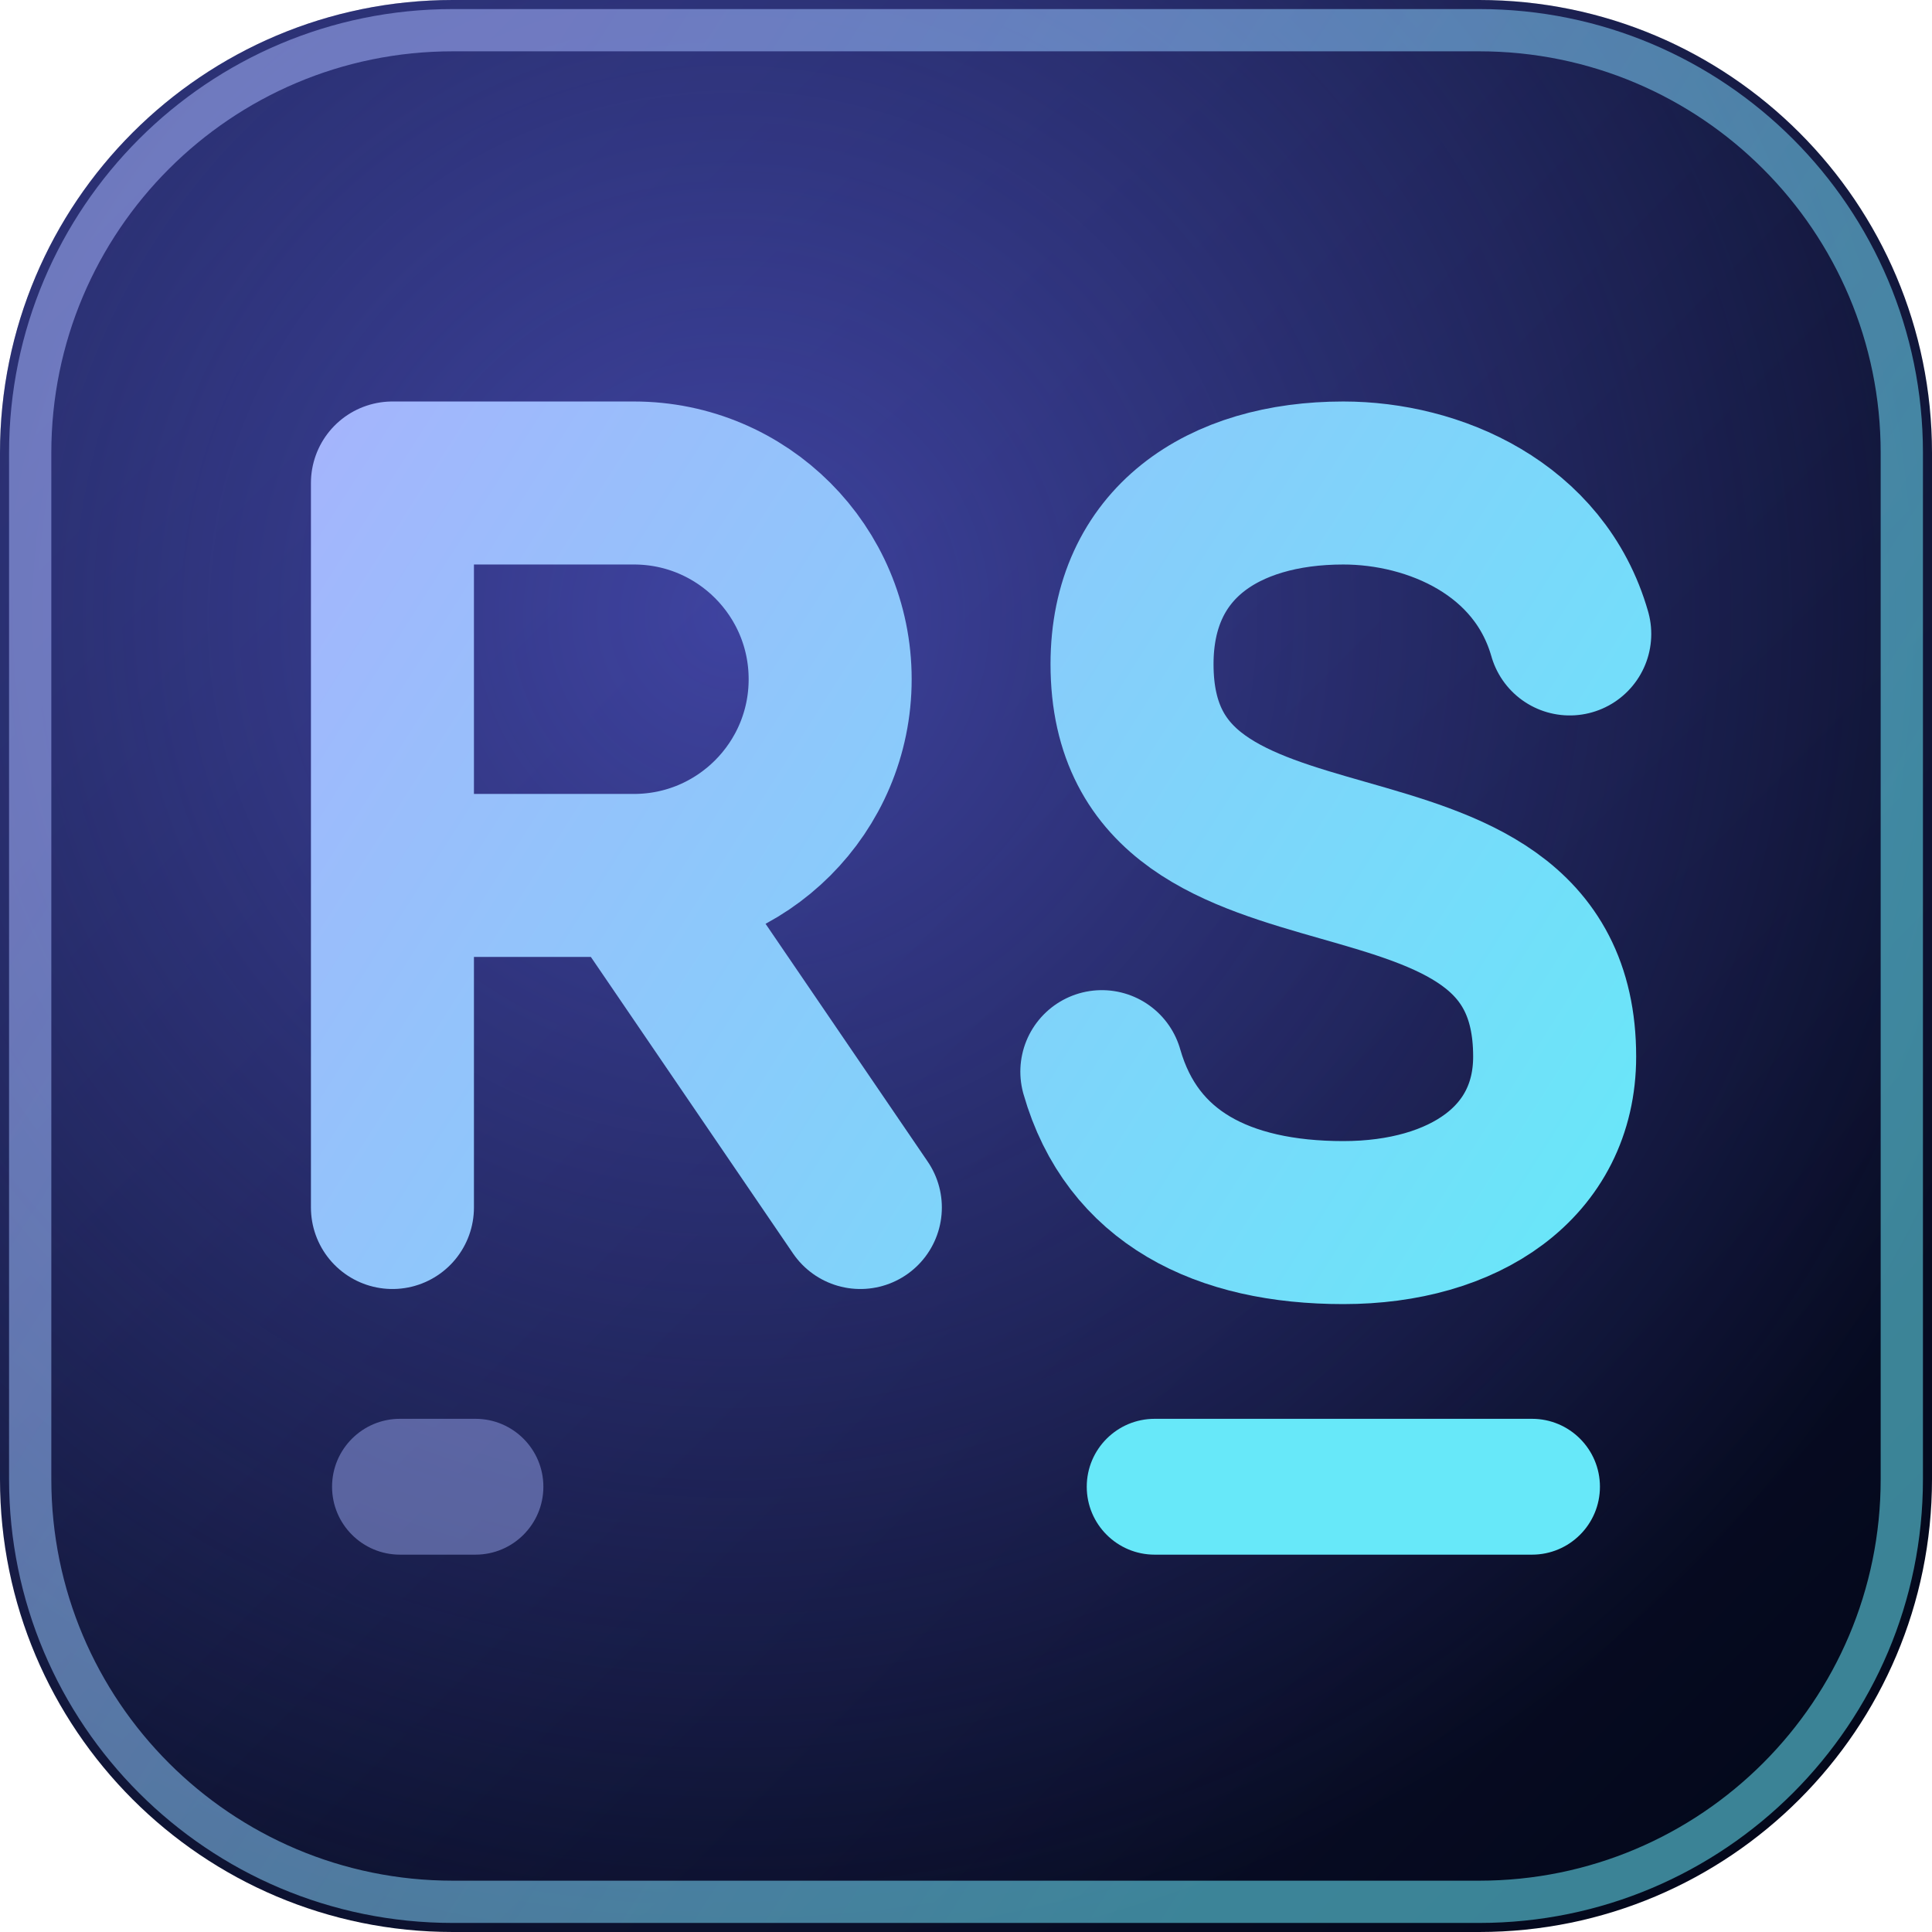
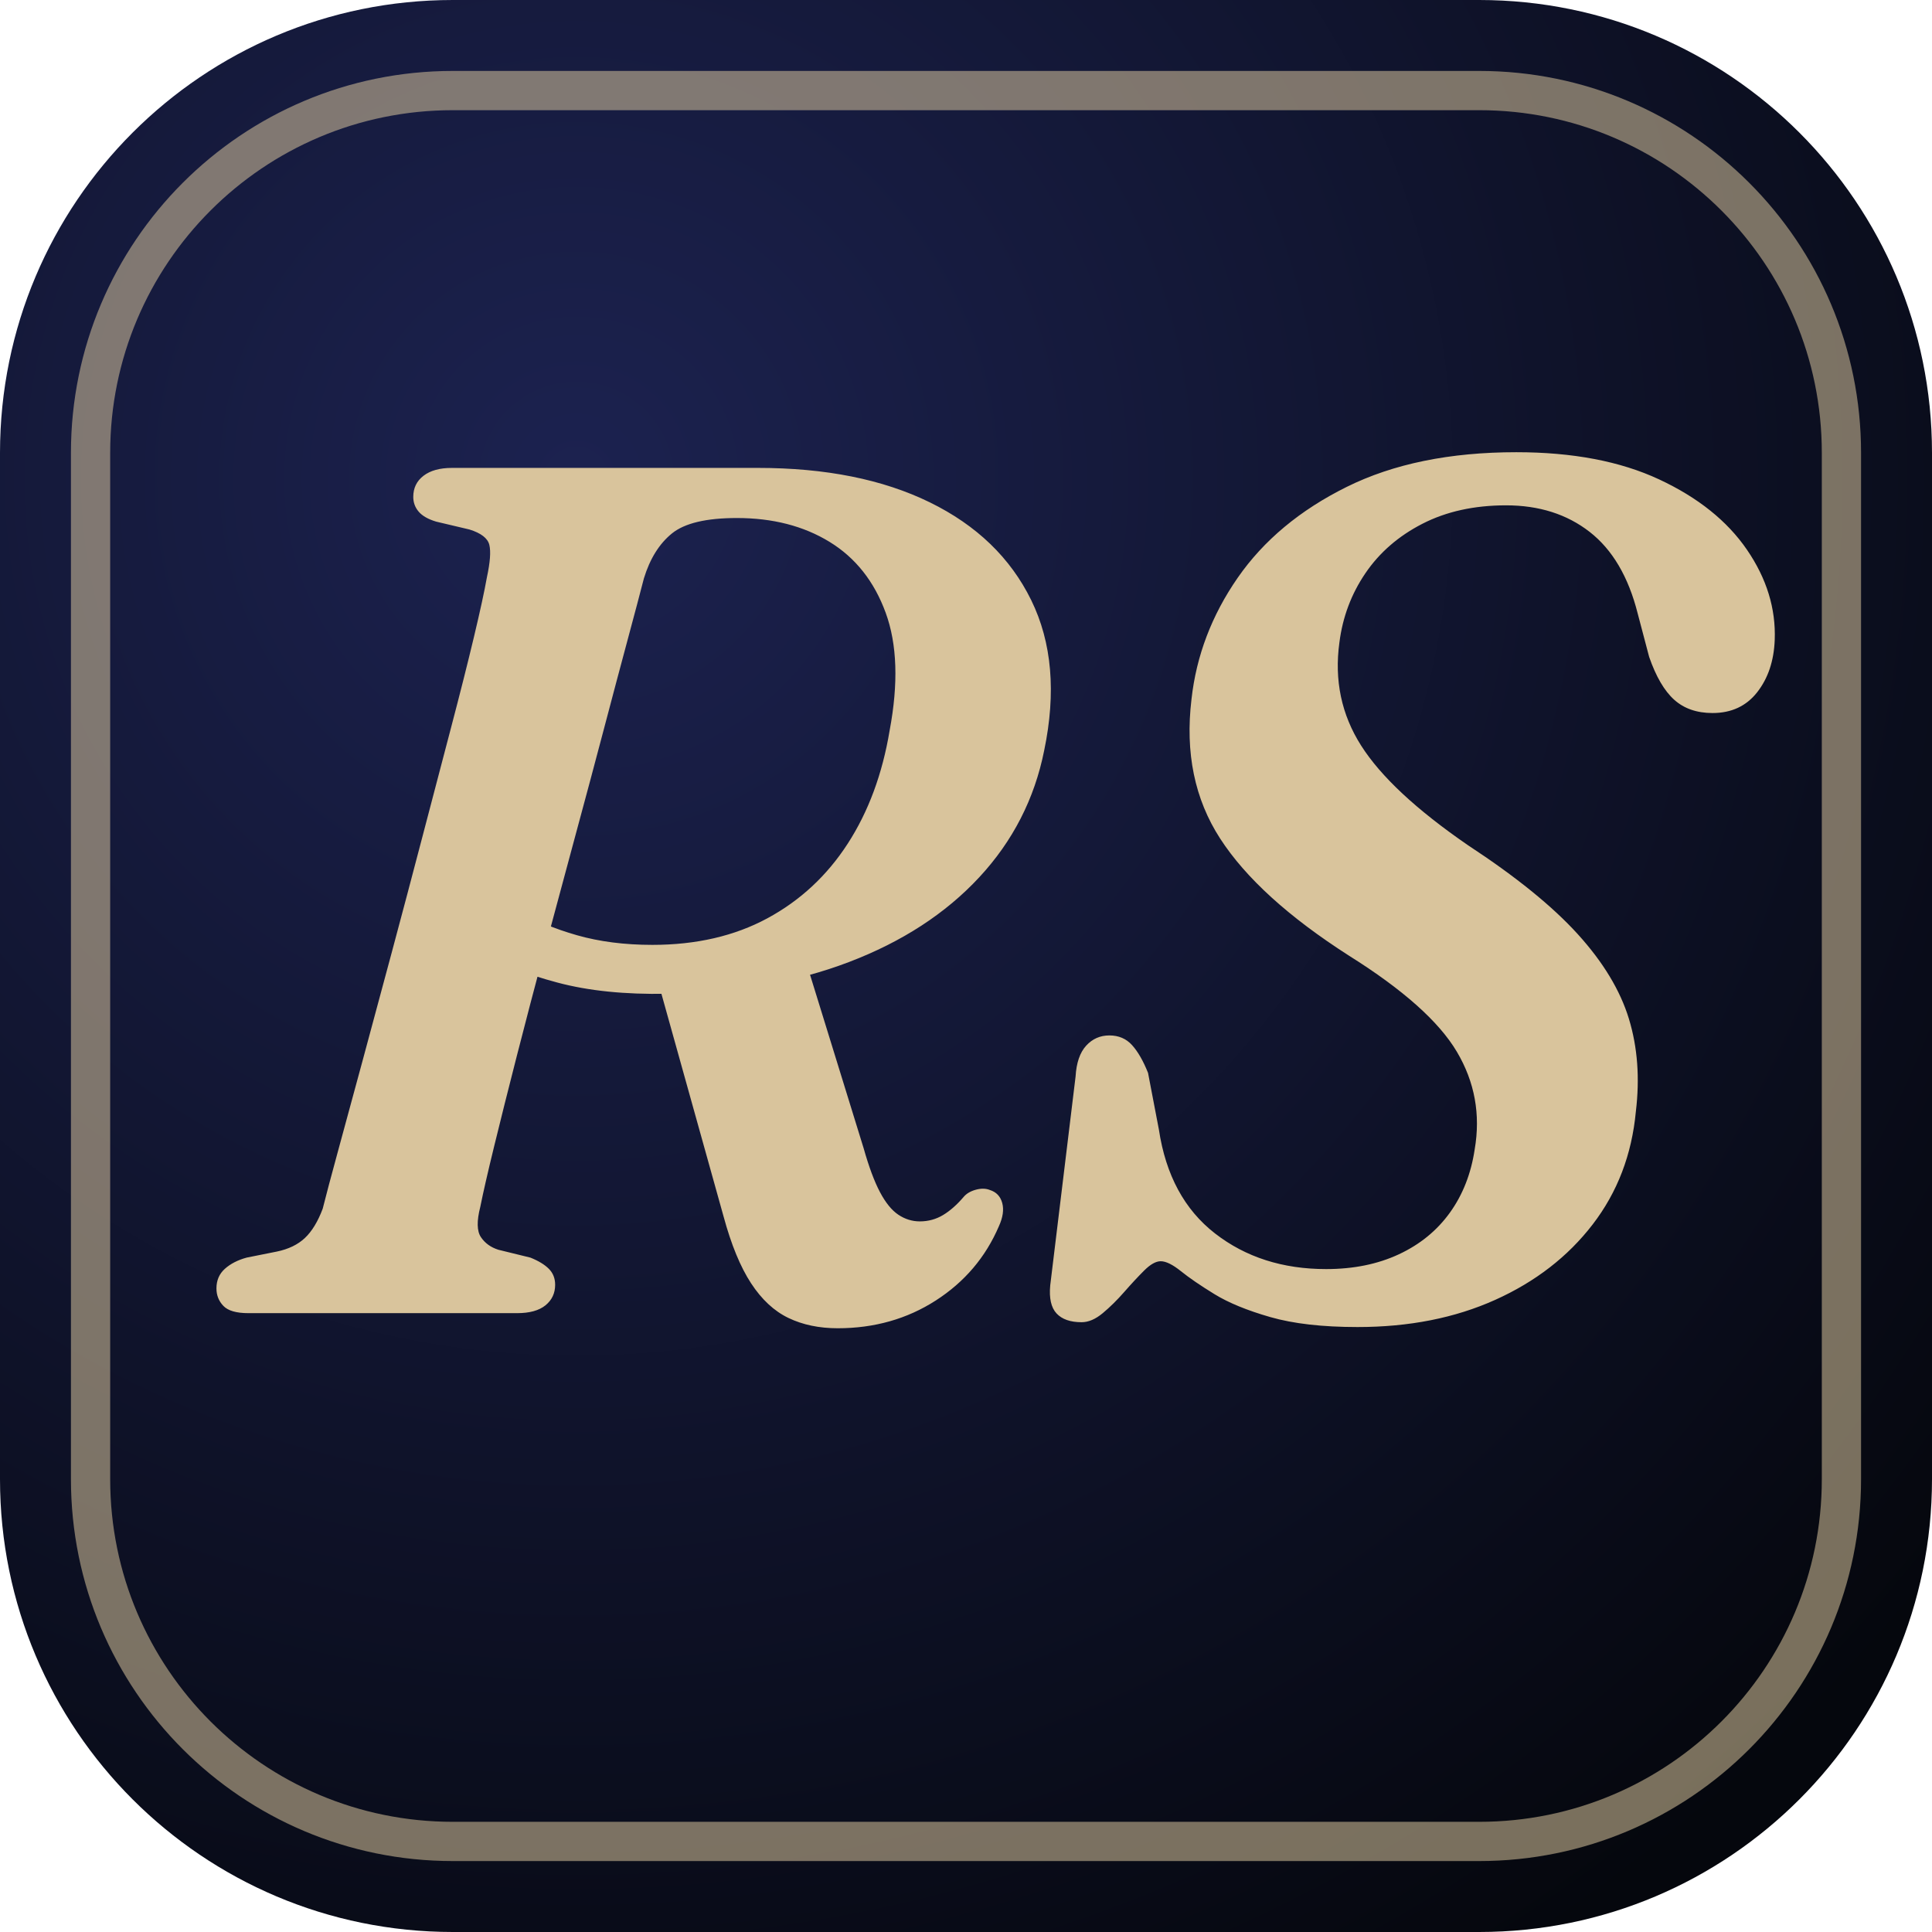
<svg xmlns="http://www.w3.org/2000/svg" viewBox="0 0 64 64">
  <defs>
-     <linearGradient id="bg" x1="0" y1="0" x2="1" y2="1">
-       <stop offset="0" stop-color="#1b2250" />
-       <stop offset="1" stop-color="#020617" />
-     </linearGradient>
-     <linearGradient id="st" gradientUnits="userSpaceOnUse" x1="10" y1="14" x2="54" y2="42">
-       <stop offset="0" stop-color="#A5B4FC" />
-       <stop offset="1" stop-color="#67E8F9" />
-     </linearGradient>
-     <radialGradient id="gl" cx="0.38" cy="0.32" r="0.7">
-       <stop offset="0" stop-color="#6366F1" stop-opacity=".55" />
-       <stop offset="1" stop-color="#6366F1" stop-opacity="0" />
+     <radialGradient id="g" cx=".3" cy=".25" r=".9">
+       <stop offset="0" stop-color="#1c2250" />
+       <stop offset="1" stop-color="#05070d" />
    </radialGradient>
  </defs>
-   <rect width="64" height="64" rx="15" fill="url(#bg)" />
-   <rect width="64" height="64" rx="15" fill="url(#gl)" />
-   <rect x="1" y="1" width="62" height="62" rx="14" fill="none" stroke="url(#st)" stroke-width="1.4" opacity=".55" />
-   <g fill="none" stroke="url(#st)" stroke-width="5.4" stroke-linecap="round" stroke-linejoin="round">
-     <path d="M13 40V16h8a6.5 6.5 0 0 1 0 13H13M21 29l7.5 11" />
-     <path d="M52 21C51 17.5 47.5 16 44.5 16 40.5 16 37.5 18 37.5 22 37.5 26.5 41 27.5 44.5 28.5 48 29.5 51.5 30.5 51.5 35 51.5 38.5 48.5 40.5 44.5 40.5 40.5 40.5 37.5 39 36.5 35.5" />
-   </g>
-   <rect x="36" y="47" width="17" height="4.5" rx="2.25" fill="#67E8F9" />
-   <rect x="11" y="47" width="7" height="4.5" rx="2.25" fill="#A5B4FC" opacity=".45" />
+   <rect width="64" height="64" rx="15" fill="url(#g)" />
+   <rect x="3" y="3" width="58" height="58" rx="12" fill="none" stroke="#D9C49C" stroke-opacity=".55" stroke-width="1.3" />
+   <path d="M15.75 31.5 17.15 30.16Q17.99 30.66 19.11 30.98Q20.23 31.3 21.61 31.3Q23.79 31.3 25.42 30.42Q27.05 29.54 28.08 27.95Q29.11 26.36 29.47 24.2Q29.91 21.86 29.34 20.3Q28.77 18.74 27.48 17.95Q26.19 17.16 24.41 17.16Q22.89 17.16 22.26 17.67Q21.63 18.18 21.33 19.16Q21.15 19.86 20.8 21.16Q20.45 22.46 20.01 24.13Q19.57 25.8 19.06 27.68Q18.55 29.56 18.05 31.43Q17.55 33.3 17.12 34.98Q16.69 36.66 16.37 37.97Q16.05 39.28 15.91 39.98Q15.73 40.68 15.93 40.98Q16.13 41.28 16.51 41.4L17.57 41.66Q17.97 41.82 18.18 42.03Q18.39 42.24 18.39 42.56Q18.39 42.98 18.07 43.24Q17.75 43.5 17.13 43.5H8.23Q7.63 43.5 7.4 43.26Q7.17 43.02 7.17 42.68Q7.17 42.28 7.45 42.03Q7.73 41.78 8.17 41.66L9.17 41.46Q9.75 41.34 10.1 41.01Q10.45 40.68 10.69 40.04Q10.85 39.4 11.2 38.12Q11.55 36.84 12.01 35.14Q12.47 33.44 12.98 31.54Q13.49 29.64 13.99 27.73Q14.49 25.82 14.94 24.11Q15.39 22.4 15.7 21.1Q16.01 19.8 16.13 19.12Q16.29 18.38 16.21 18.05Q16.13 17.72 15.55 17.54L14.45 17.28Q14.05 17.16 13.87 16.95Q13.69 16.74 13.69 16.46Q13.69 16.02 14.03 15.76Q14.37 15.5 14.97 15.5H25.11Q28.47 15.5 30.8 16.64Q33.13 17.78 34.16 19.88Q35.19 21.98 34.59 24.86Q34.11 27.26 32.44 29.06Q30.77 30.86 28.12 31.87Q25.47 32.88 22.09 32.92Q20.01 32.96 18.47 32.55Q16.93 32.14 15.75 31.5ZM21.81 32.56 26.67 31.76 28.61 38.04Q28.87 38.96 29.15 39.49Q29.43 40.02 29.76 40.24Q30.09 40.46 30.47 40.46Q30.89 40.46 31.24 40.25Q31.59 40.04 31.93 39.64Q32.07 39.48 32.33 39.41Q32.59 39.34 32.79 39.42Q33.11 39.52 33.2 39.85Q33.29 40.18 33.09 40.62Q32.43 42.16 31.0 43.08Q29.57 44.0 27.75 44.0Q26.83 44.0 26.12 43.66Q25.41 43.32 24.88 42.51Q24.35 41.7 23.97 40.3Z M44.97 43.96Q43.23 43.96 42.08 43.63Q40.93 43.3 40.23 42.87Q39.53 42.44 39.12 42.11Q38.71 41.78 38.45 41.78Q38.21 41.78 37.9 42.09Q37.59 42.4 37.24 42.8Q36.89 43.2 36.53 43.5Q36.17 43.8 35.83 43.8Q35.27 43.8 35.0 43.51Q34.73 43.22 34.79 42.58L35.63 35.66Q35.67 34.98 35.98 34.64Q36.29 34.3 36.75 34.3Q37.21 34.3 37.5 34.62Q37.79 34.94 38.03 35.54L38.39 37.42Q38.73 39.68 40.25 40.86Q41.77 42.04 43.93 42.04Q45.29 42.04 46.34 41.55Q47.39 41.06 48.03 40.17Q48.67 39.28 48.85 38.08Q49.15 36.34 48.26 34.84Q47.37 33.34 44.69 31.66Q41.69 29.74 40.42 27.78Q39.15 25.82 39.47 23.16Q39.71 21.0 41.0 19.14Q42.29 17.28 44.61 16.13Q46.93 14.98 50.23 14.98Q53.03 14.98 54.96 15.88Q56.89 16.78 57.87 18.21Q58.85 19.64 58.79 21.2Q58.75 22.24 58.21 22.93Q57.67 23.62 56.73 23.62Q55.95 23.62 55.46 23.18Q54.97 22.74 54.63 21.76L54.25 20.32Q53.79 18.5 52.66 17.62Q51.53 16.74 49.89 16.74Q48.31 16.74 47.12 17.35Q45.93 17.96 45.23 18.99Q44.53 20.02 44.37 21.28Q44.11 23.16 45.09 24.7Q46.07 26.24 48.63 28.0Q51.01 29.56 52.27 30.95Q53.53 32.34 53.96 33.75Q54.39 35.16 54.19 36.82Q53.99 38.96 52.76 40.56Q51.53 42.16 49.53 43.06Q47.53 43.96 44.97 43.96Z" fill="#D9C49C" />
</svg>
